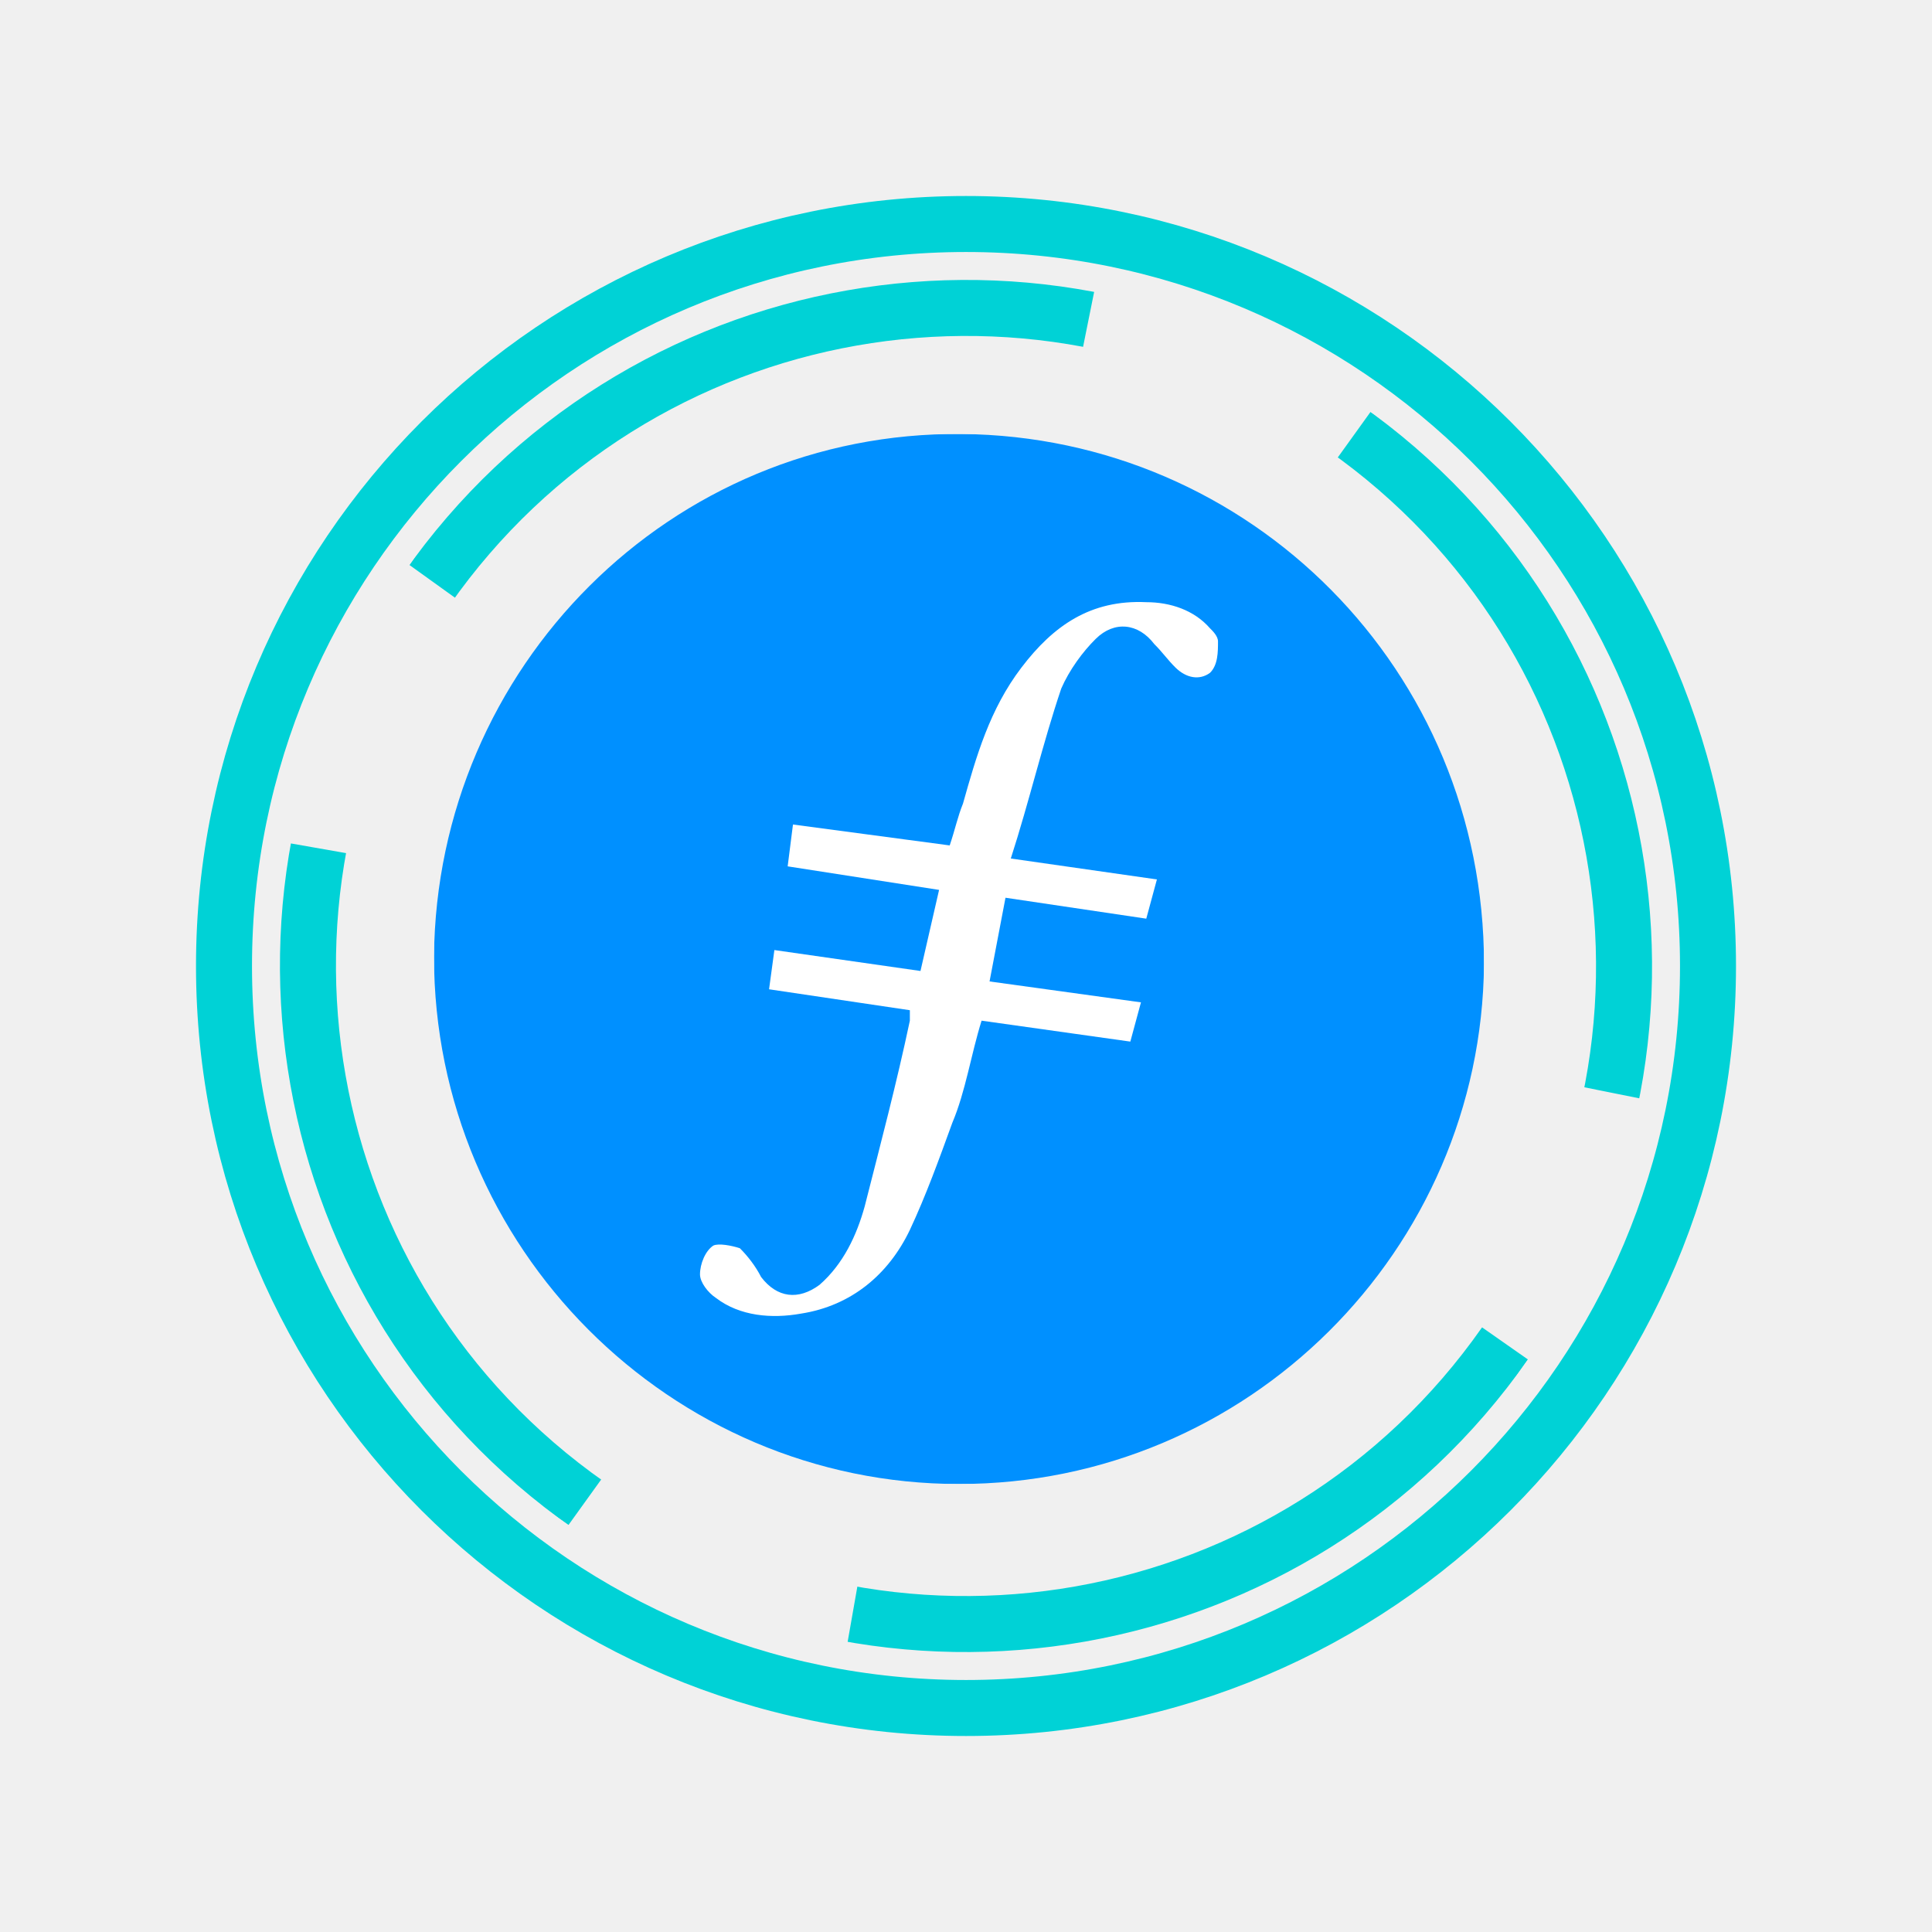
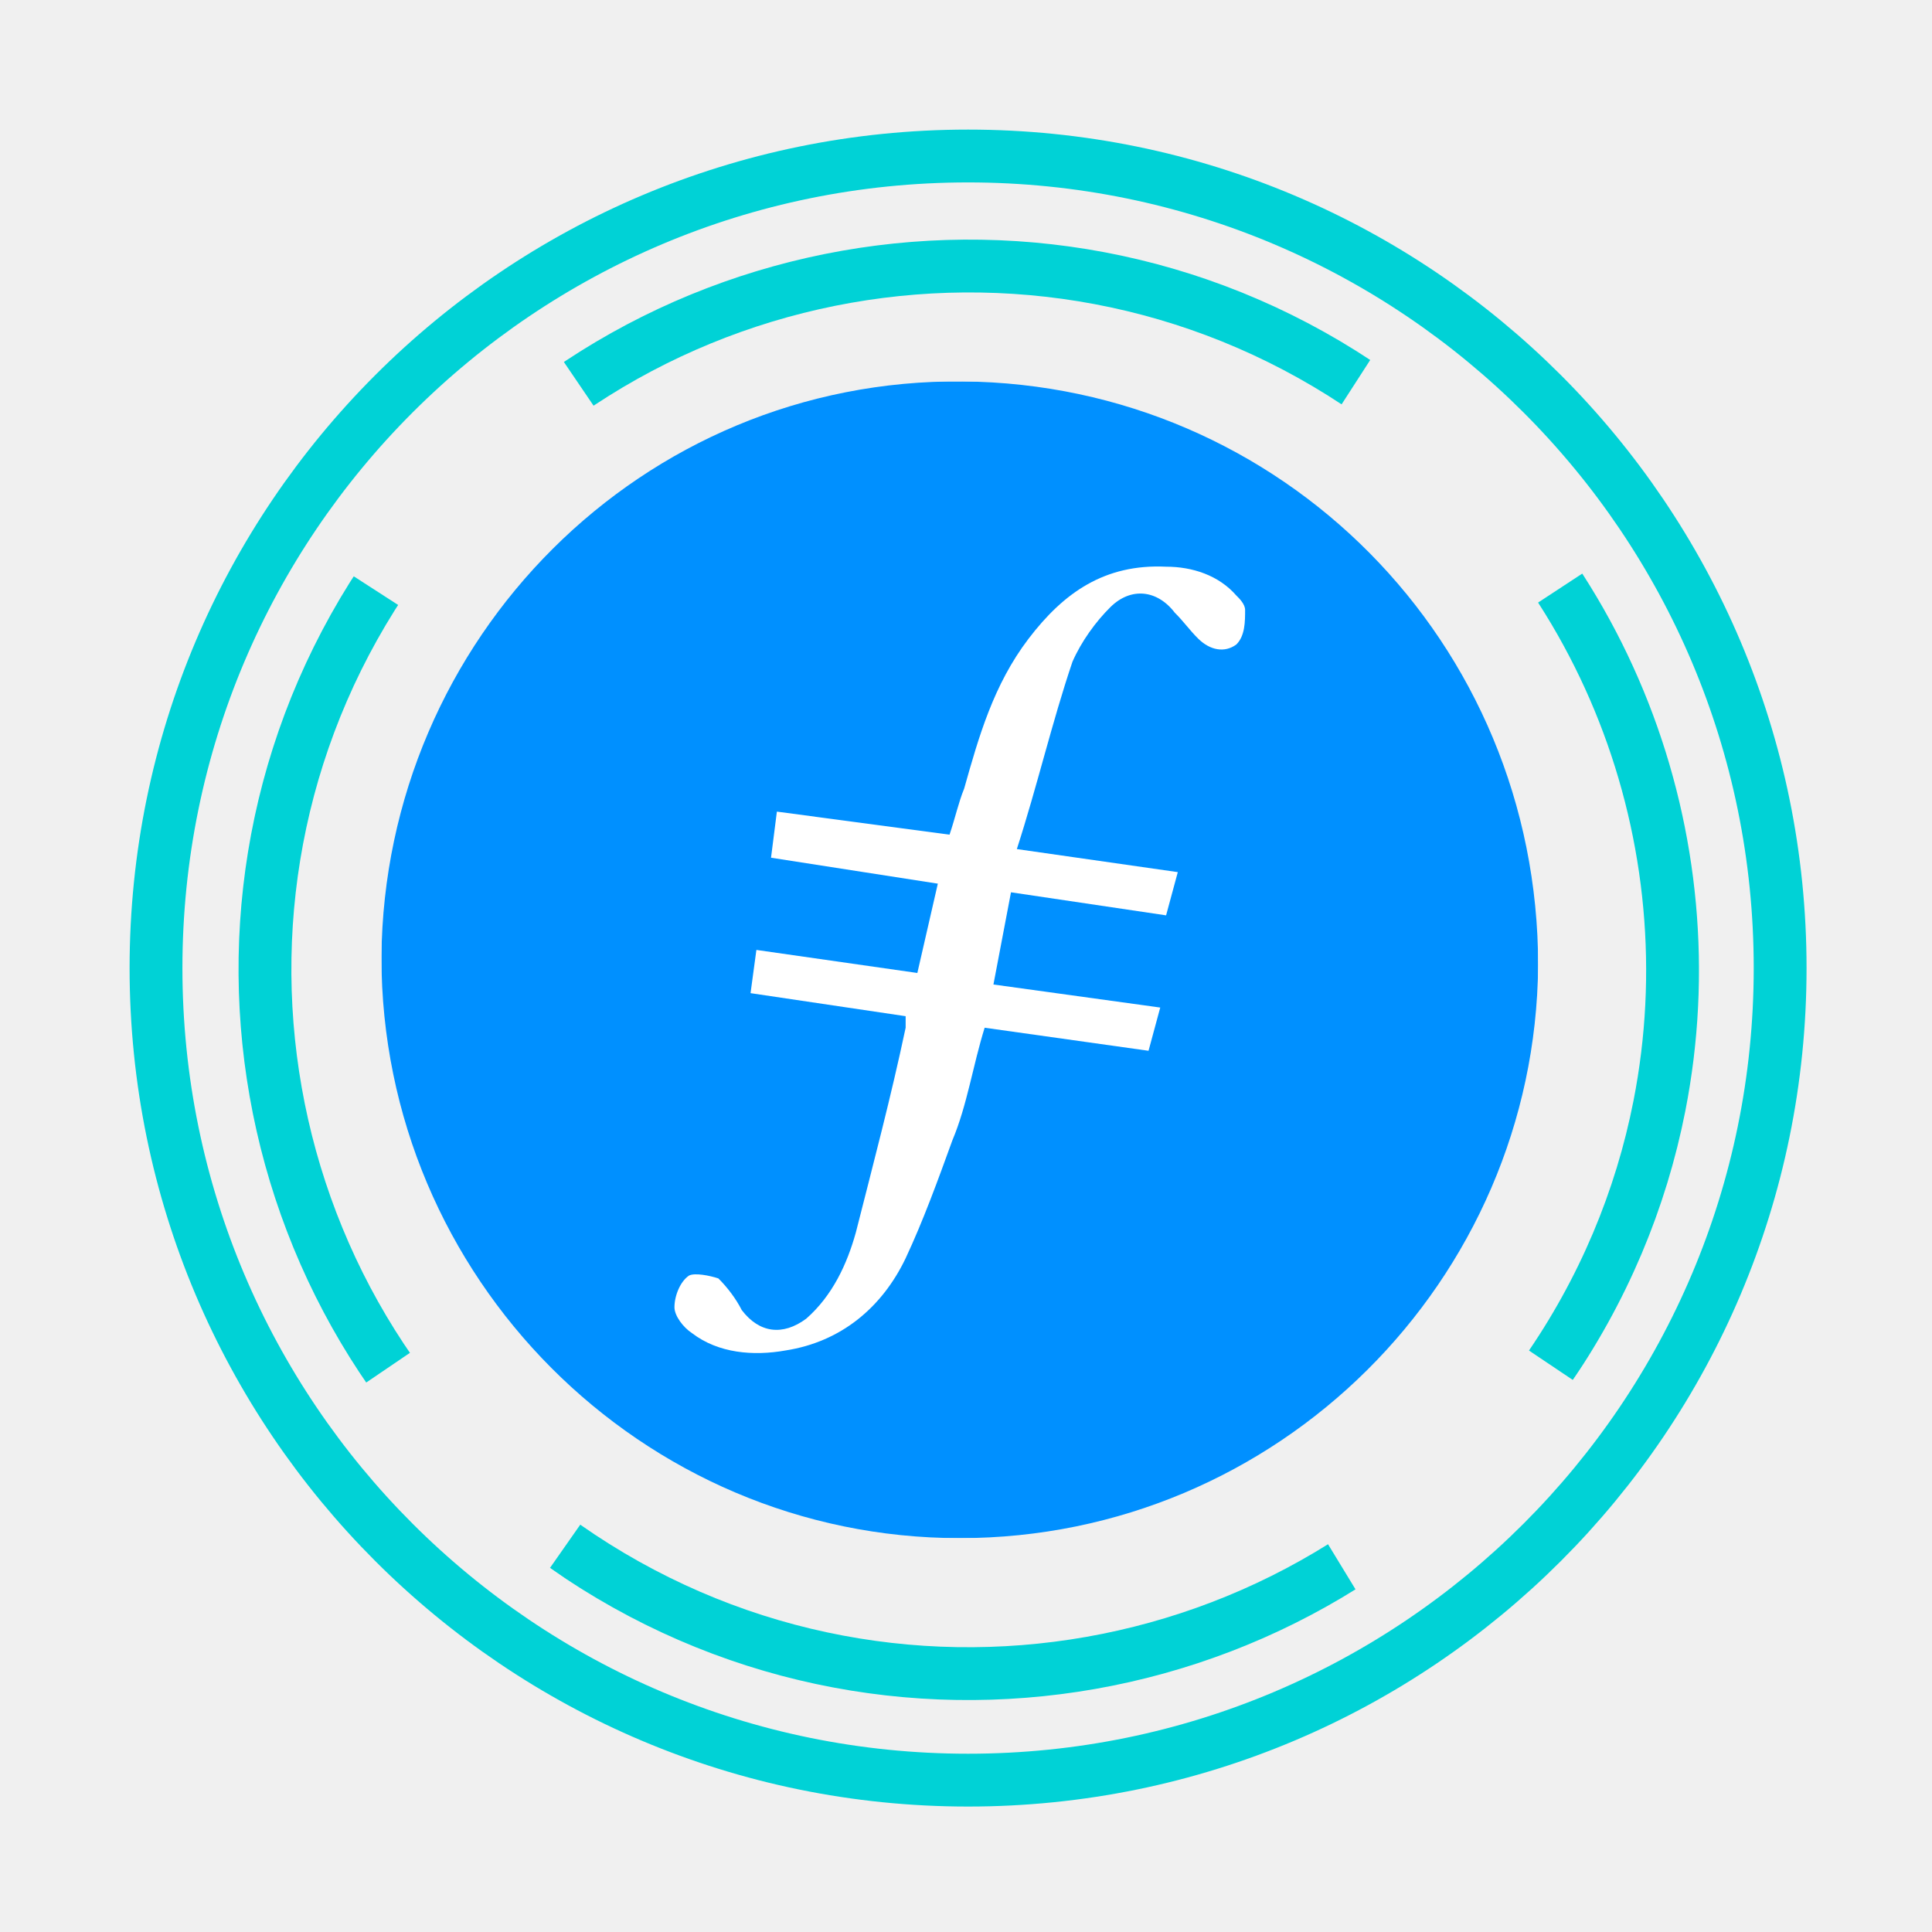
- <svg xmlns="http://www.w3.org/2000/svg" xmlns:xlink="http://www.w3.org/1999/xlink" width="138px" height="138px" viewBox="0 0 138 138" version="1.1">
+ <svg xmlns="http://www.w3.org/2000/svg" xmlns:xlink="http://www.w3.org/1999/xlink" width="1024px" height="1024px" viewBox="0 0 1024 1024" version="1.1">
  <defs>
-     <polygon id="path-1" points="0 0 75 0 75 75 0 75" />
-     <circle id="path-3" cx="63" cy="63" r="45" />
-     <mask id="mask-4" maskContentUnits="userSpaceOnUse" maskUnits="objectBoundingBox" x="-4" y="-4" width="98" height="98">
-       <rect x="14" y="14" width="98" height="98" fill="white" />
+     <polygon id="path-1" points="0 0 613.082 0 613.082 613.082 0 613.082" />
+     <path d="M500.463,859.034 C698.733,859.034 859.463,698.305 859.463,500.034 C859.463,448.336 848.535,399.191 828.864,354.781 C773.092,228.873 647.035,141.034 500.463,141.034 C302.193,141.034 141.463,301.764 141.463,500.034 C141.463,698.305 302.193,859.034 500.463,859.034 Z" id="path-3" />
+     <mask id="mask-4" maskContentUnits="userSpaceOnUse" maskUnits="objectBoundingBox" x="-28" y="-28" width="774" height="774">
+       <rect x="113.463" y="113.034" width="774" height="774" fill="white" />
      <use xlink:href="#path-3" fill="black" />
    </mask>
  </defs>
-   <g id="Page-1" stroke="none" stroke-width="1" fill="none" fill-rule="evenodd">
-     <g id="Artboard" transform="translate(-103, -91)">
-       <g id="Group" transform="translate(109, 97)">
-         <g id="filecoin-logo" transform="translate(25, 25)">
-           <g id="Clipped">
-             <mask id="mask-2" fill="white">
-               <use xlink:href="#path-1" />
-             </mask>
-             <g id="a-logo_1" />
-             <path d="M37.5,75 C16.875,75 0,58.125 0,37.312 C0.188,16.688 16.875,-0.188 37.688,-6.50521303e-19 C58.312,0.188 75,16.875 75,37.875 C74.812,58.312 58.125,75 37.5,75" id="Path" fill="#0090FF" mask="url(#mask-2)" />
-           </g>
-           <path d="M40.821,33.124 L39.682,39.103 L50.497,40.597 L49.738,43.4 L39.113,41.905 C38.354,44.334 37.974,46.95 37.026,49.192 C36.077,51.807 35.128,54.423 33.99,56.852 C32.472,60.028 29.815,62.27 26.21,62.83 C24.123,63.204 21.846,63.017 20.138,61.709 C19.569,61.335 19,60.588 19,60.028 C19,59.28 19.379,58.346 19.949,57.972 C20.328,57.786 21.277,57.972 21.846,58.159 C22.415,58.72 22.985,59.467 23.364,60.214 C24.503,61.709 26.021,61.896 27.538,60.775 C29.246,59.28 30.195,57.225 30.764,55.17 C31.903,50.686 33.041,46.389 33.99,41.905 L33.99,41.158 L23.933,39.663 L24.313,36.861 L34.749,38.356 L36.077,32.564 L25.262,30.882 L25.641,27.893 L36.836,29.388 C37.215,28.267 37.405,27.333 37.785,26.399 C38.733,23.036 39.682,19.673 41.959,16.684 C44.236,13.694 46.892,11.826 50.877,12.013 C52.585,12.013 54.292,12.573 55.431,13.881 C55.621,14.068 56,14.442 56,14.815 C56,15.563 56,16.497 55.431,17.057 C54.672,17.618 53.723,17.431 52.964,16.684 C52.395,16.123 52.015,15.563 51.446,15.002 C50.308,13.507 48.6,13.321 47.272,14.628 C46.323,15.563 45.374,16.87 44.805,18.178 C43.477,22.102 42.528,26.212 41.2,30.322 L51.636,31.817 L50.877,34.619 L40.821,33.124" id="Path" fill="#FFFFFF" />
+   <g id="Artboard" stroke="none" stroke-width="1" fill="none" fill-rule="evenodd">
+     <g id="Group" transform="translate(13, 14)">
+       <g id="filecoin-logo" transform="translate(189.1631, 188.1631)">
+         <g id="Clipped">
+           <mask id="mask-2" fill="white">
+             <use xlink:href="#path-1" />
+           </mask>
+           <g id="a-logo_1" />
+           <path d="M306.541,613.082 C137.943,613.082 0,475.138 0,305.008 C1.533,136.411 137.943,-1.533 308.073,-5.20417043e-18 C476.671,1.533 613.082,137.943 613.082,309.606 C611.549,476.671 475.138,613.082 306.541,613.082" id="Path" fill="#0090FF" mask="url(#mask-2)" />
        </g>
-         <use id="Oval" stroke="#00D2D6" mask="url(#mask-4)" stroke-width="8" stroke-dasharray="51,20" transform="translate(63, 63) rotate(-325) translate(-63, -63) " xlink:href="#path-3" />
-         <circle id="Oval" stroke="#00D2D6" stroke-width="4" cx="63" cy="63" r="53" />
+         <path d="M333.684,270.773 L324.378,319.643 L412.787,331.861 L406.583,354.769 L319.725,342.551 C313.52,362.405 310.418,383.786 302.663,402.113 C294.908,423.493 287.153,444.874 277.846,464.728 C265.438,490.691 243.723,509.017 214.254,513.599 C197.192,516.653 178.58,515.126 164.62,504.436 C159.967,501.381 155.314,495.272 155.314,490.691 C155.314,484.582 158.416,476.946 163.069,473.891 C166.171,472.364 173.927,473.891 178.58,475.419 C183.233,480 187.886,486.109 190.988,492.218 C200.294,504.436 212.703,505.963 225.111,496.8 C239.07,484.582 246.826,467.783 251.479,450.983 C260.785,414.33 270.091,379.204 277.846,342.551 L277.846,336.443 L195.641,324.225 L198.743,301.317 L284.051,313.534 L294.908,266.191 L206.498,252.446 L209.601,228.011 L301.112,240.228 C304.214,231.065 305.765,223.429 308.867,215.793 C316.623,188.303 324.378,160.813 342.99,136.378 C361.603,111.943 383.317,96.671 415.889,98.198 C429.849,98.198 443.808,102.78 453.114,113.47 C454.665,114.997 457.768,118.052 457.768,121.106 C457.768,127.215 457.768,134.851 453.114,139.433 C446.91,144.014 439.155,142.487 432.951,136.378 C428.298,131.797 425.196,127.215 420.543,122.633 C411.236,110.416 397.277,108.888 386.42,119.579 C378.664,127.215 370.909,137.905 366.256,148.596 C355.399,180.667 347.643,214.266 336.786,247.864 L422.094,260.082 L415.889,282.99 L333.684,270.773" id="Path" fill="#FFFFFF" />
      </g>
+       <use id="Oval" stroke="#00D2D6" mask="url(#mask-4)" stroke-width="56" stroke-dasharray="420,149" transform="translate(500.4628, 500.0343) rotate(35) translate(-500.4628, -500.0343) " xlink:href="#path-3" />
+       <circle id="Oval" stroke="#00D2D6" stroke-width="28" cx="500.099" cy="499.099" r="430.412" />
    </g>
  </g>
</svg>
